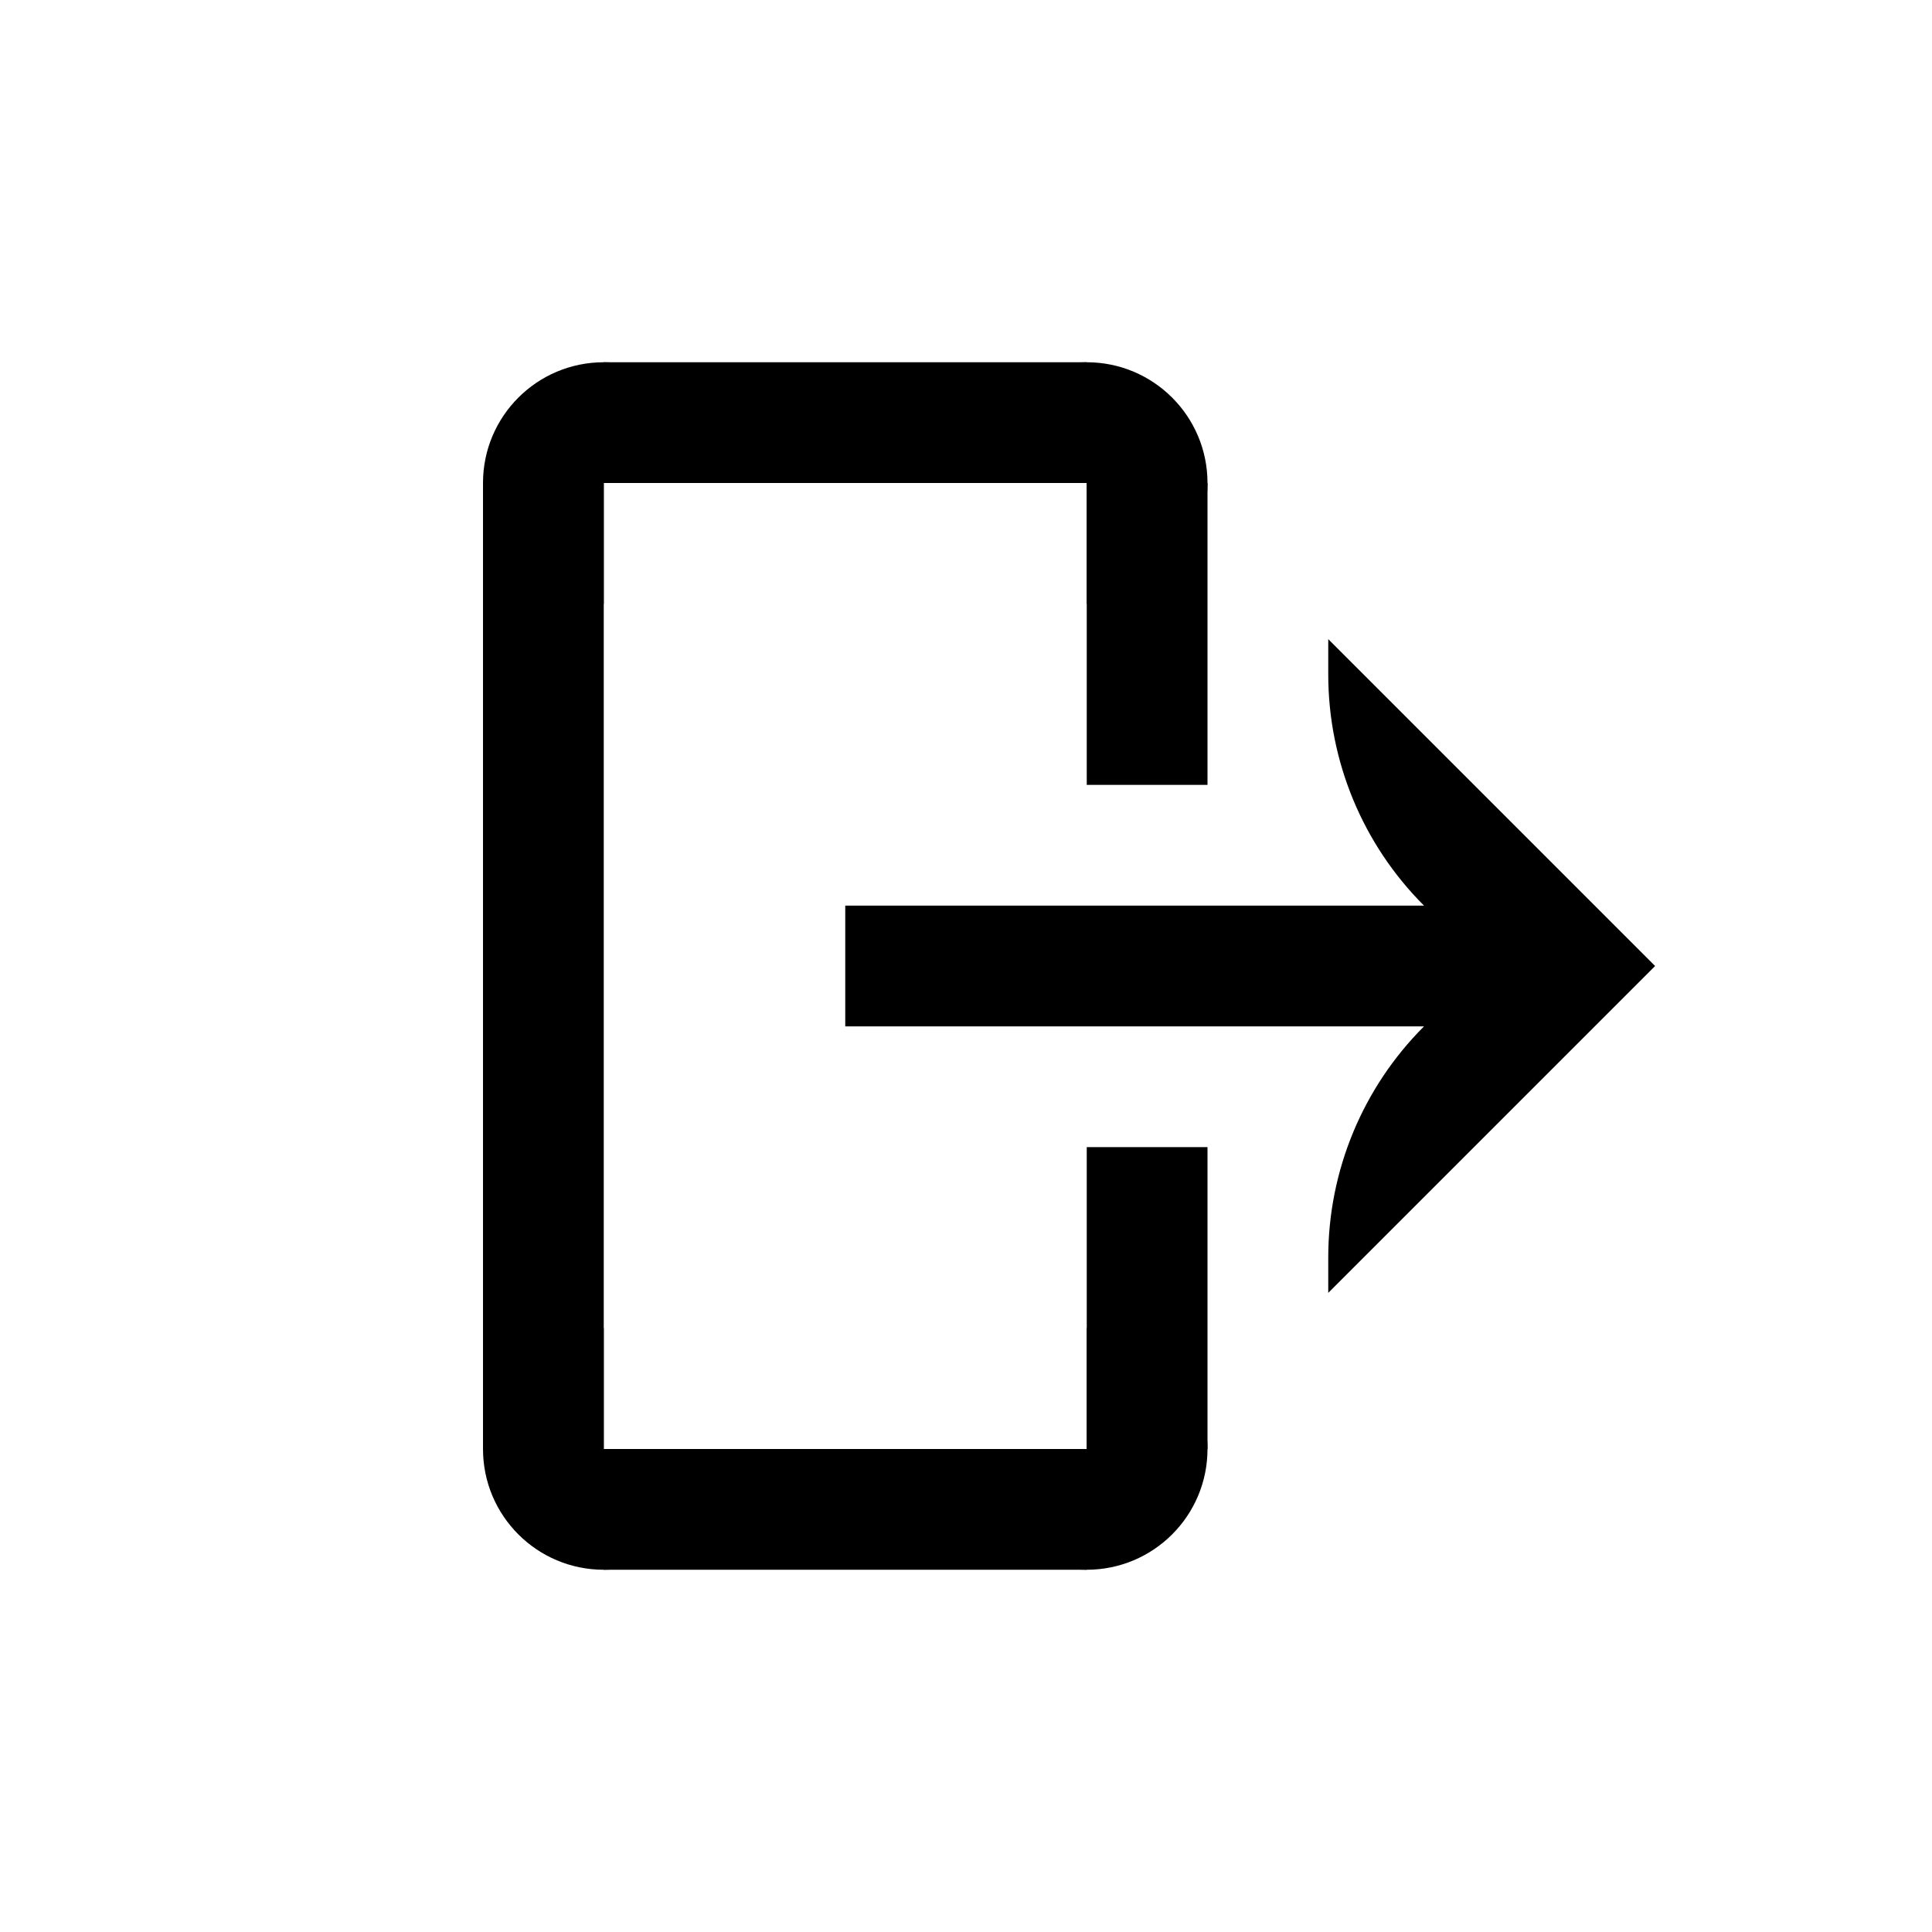
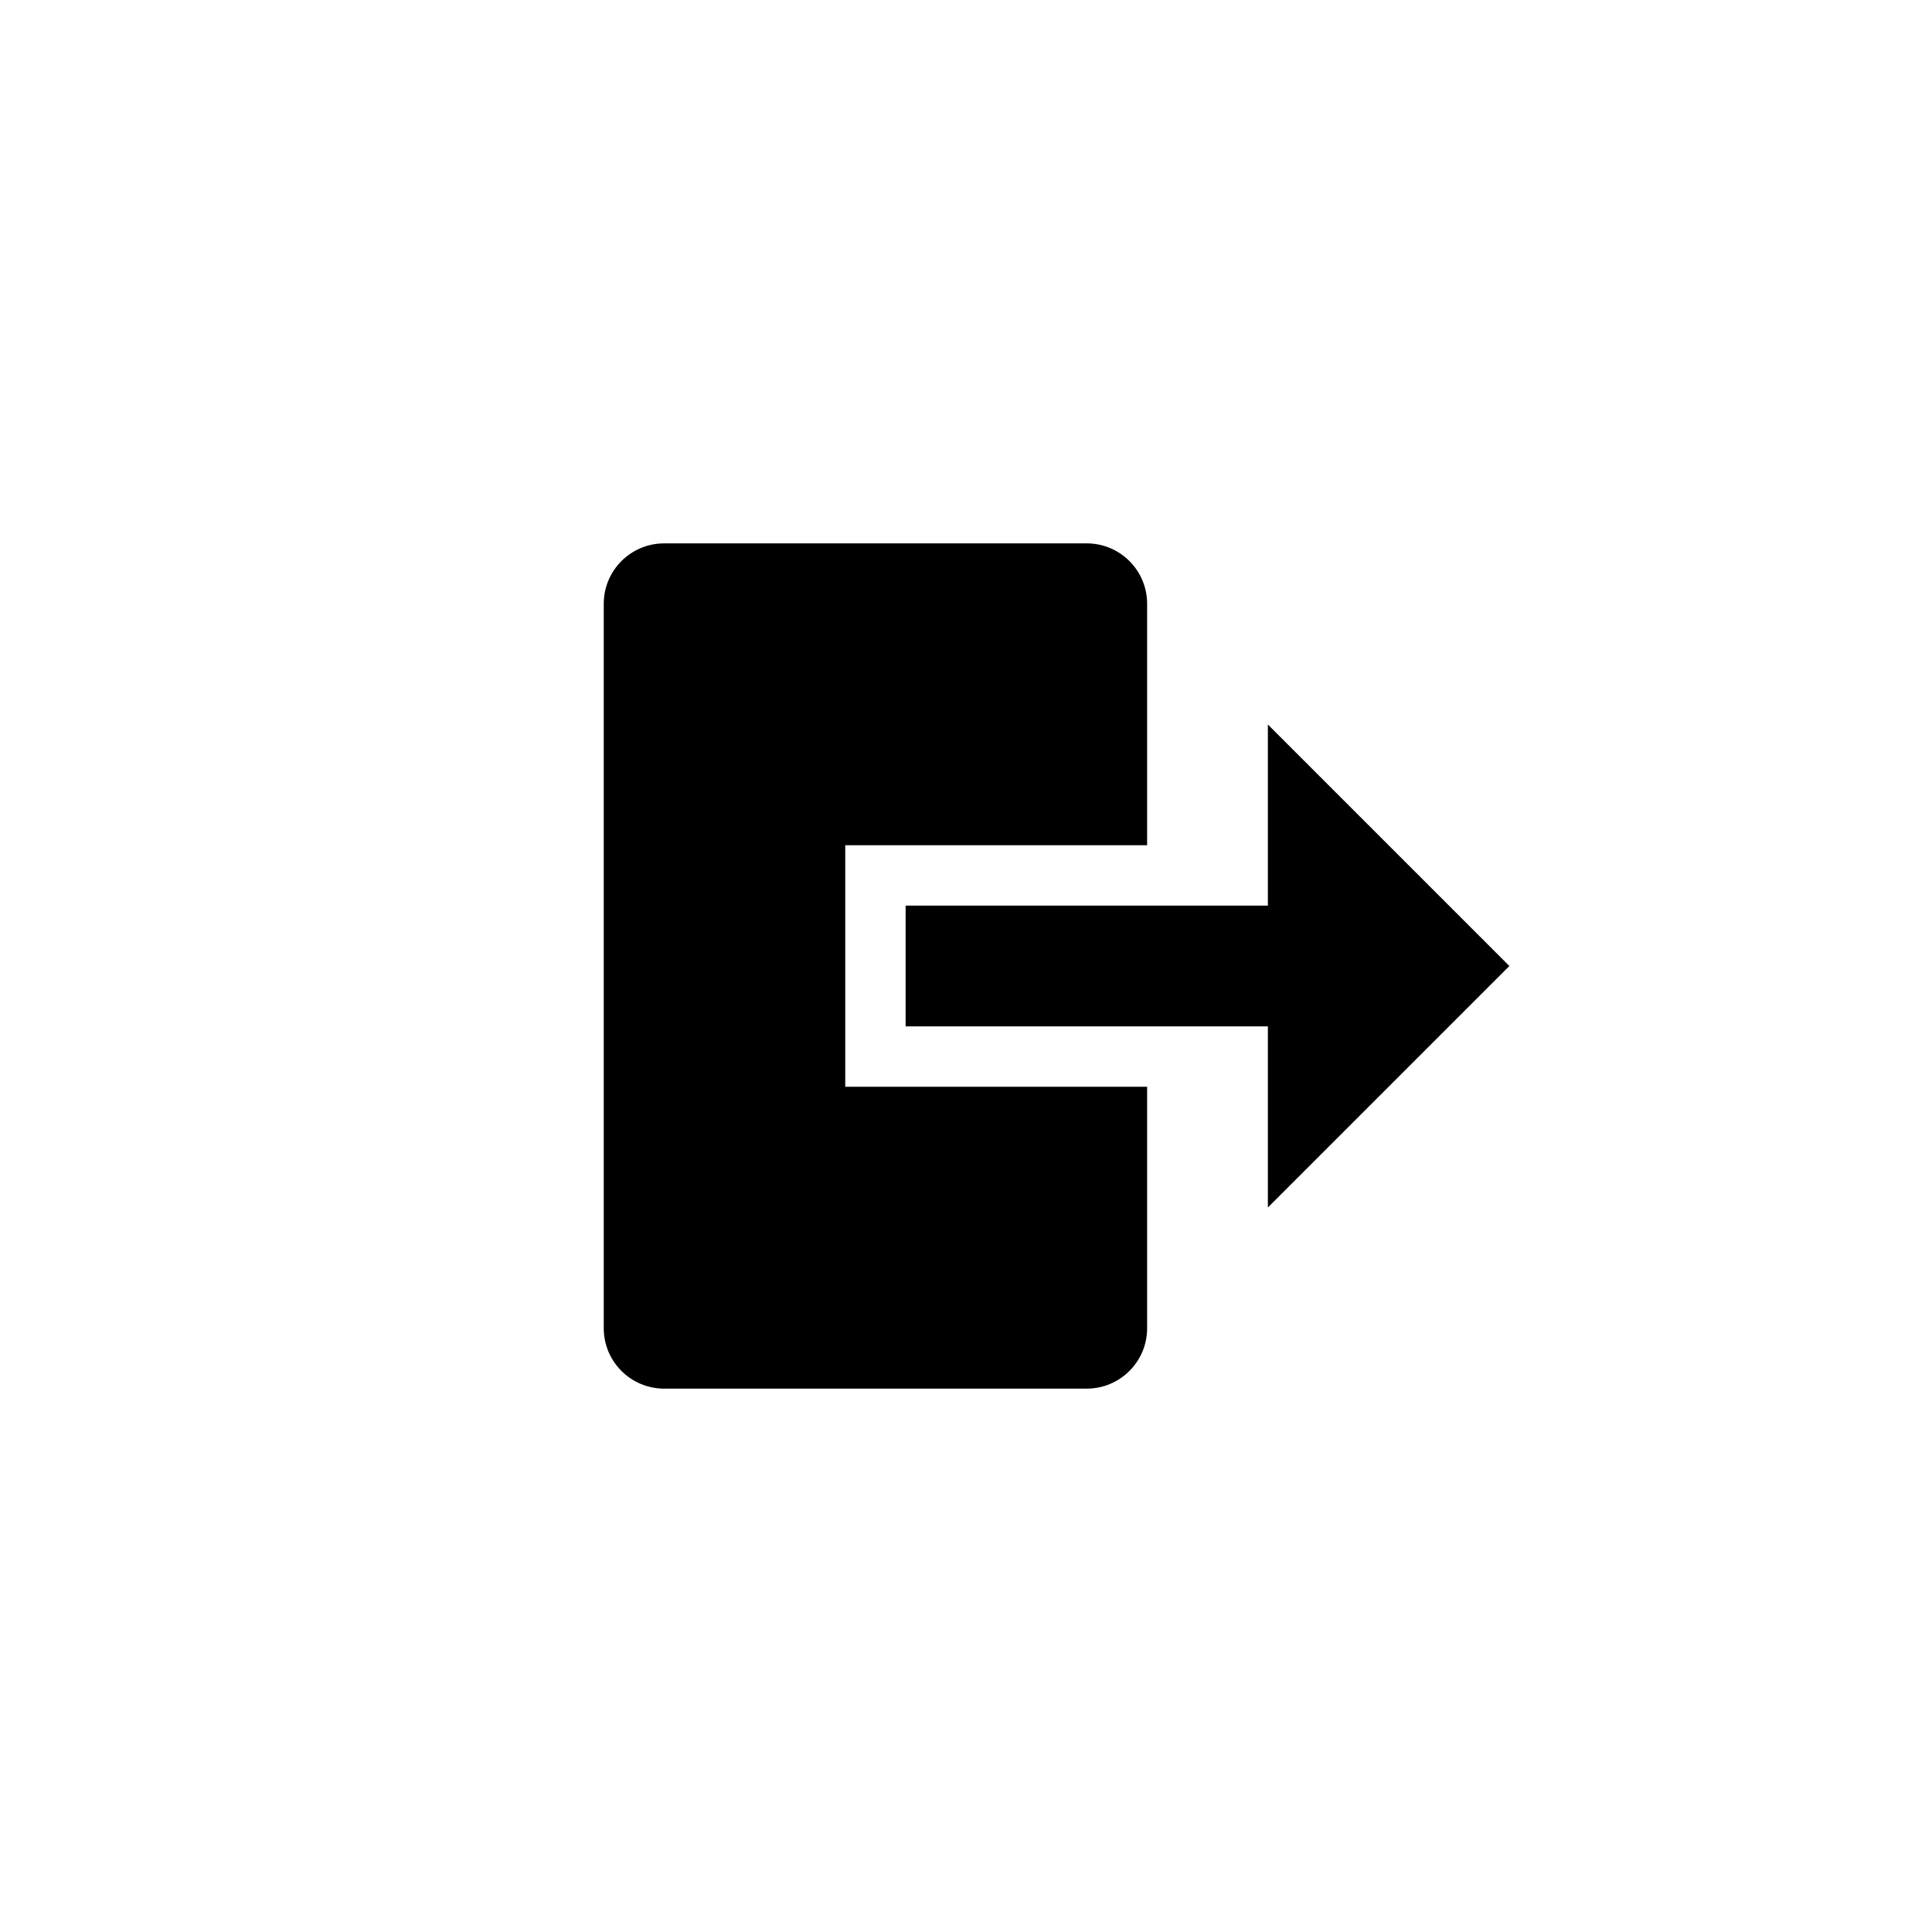
<svg xmlns="http://www.w3.org/2000/svg" width="32" height="32" viewBox="0 0 32 32" fill="none">
-   <path d="M8 8H10V24H8V8Z" fill="black" />
-   <path d="M18 19H20V24H18V19Z" fill="black" />
-   <path d="M18 8H20V13H18V8Z" fill="black" />
-   <path d="M10 10C8.895 10 8 9.105 8 8C8 6.895 8.895 6 10 6C11.105 6 12 6.895 12 8H10V10Z" fill="black" />
-   <path d="M16 8C16 6.895 16.895 6 18 6C19.105 6 20 6.895 20 8C20 9.105 19.105 10 18 10V8L16 8Z" fill="black" />
-   <path d="M18 22C19.105 22 20 22.895 20 24C20 25.105 19.105 26 18 26C16.895 26 16 25.105 16 24H18V22Z" fill="black" />
-   <path d="M12 24C12 25.105 11.105 26 10 26C8.895 26 8 25.105 8 24C8 22.895 8.895 22 10 22L10 24H12Z" fill="black" />
-   <path d="M10 24H18V26H10V24Z" fill="black" />
-   <path d="M10 6L18 6V8H10V6Z" fill="black" />
-   <path d="M14 17V15H23.586V15C22.57 13.985 22 12.607 22 11.171V10.586L27.414 16L22 21.414V20.828C22 19.392 22.57 18.015 23.586 17V17H14Z" fill="black" />
+   <rect x="15" y="15" width="8" height="2" fill="black" />
+   <path d="M21 12V20L25 16L21 12Z" fill="black" />
+   <path fill-rule="evenodd" clip-rule="evenodd" d="M11 9C10.448 9 10 9.448 10 10V22C10 22.552 10.448 23 11 23H18C18.552 23 19 22.552 19 22V18H14V14H19V10C19 9.448 18.552 9 18 9H11Z" fill="black" />
</svg>
